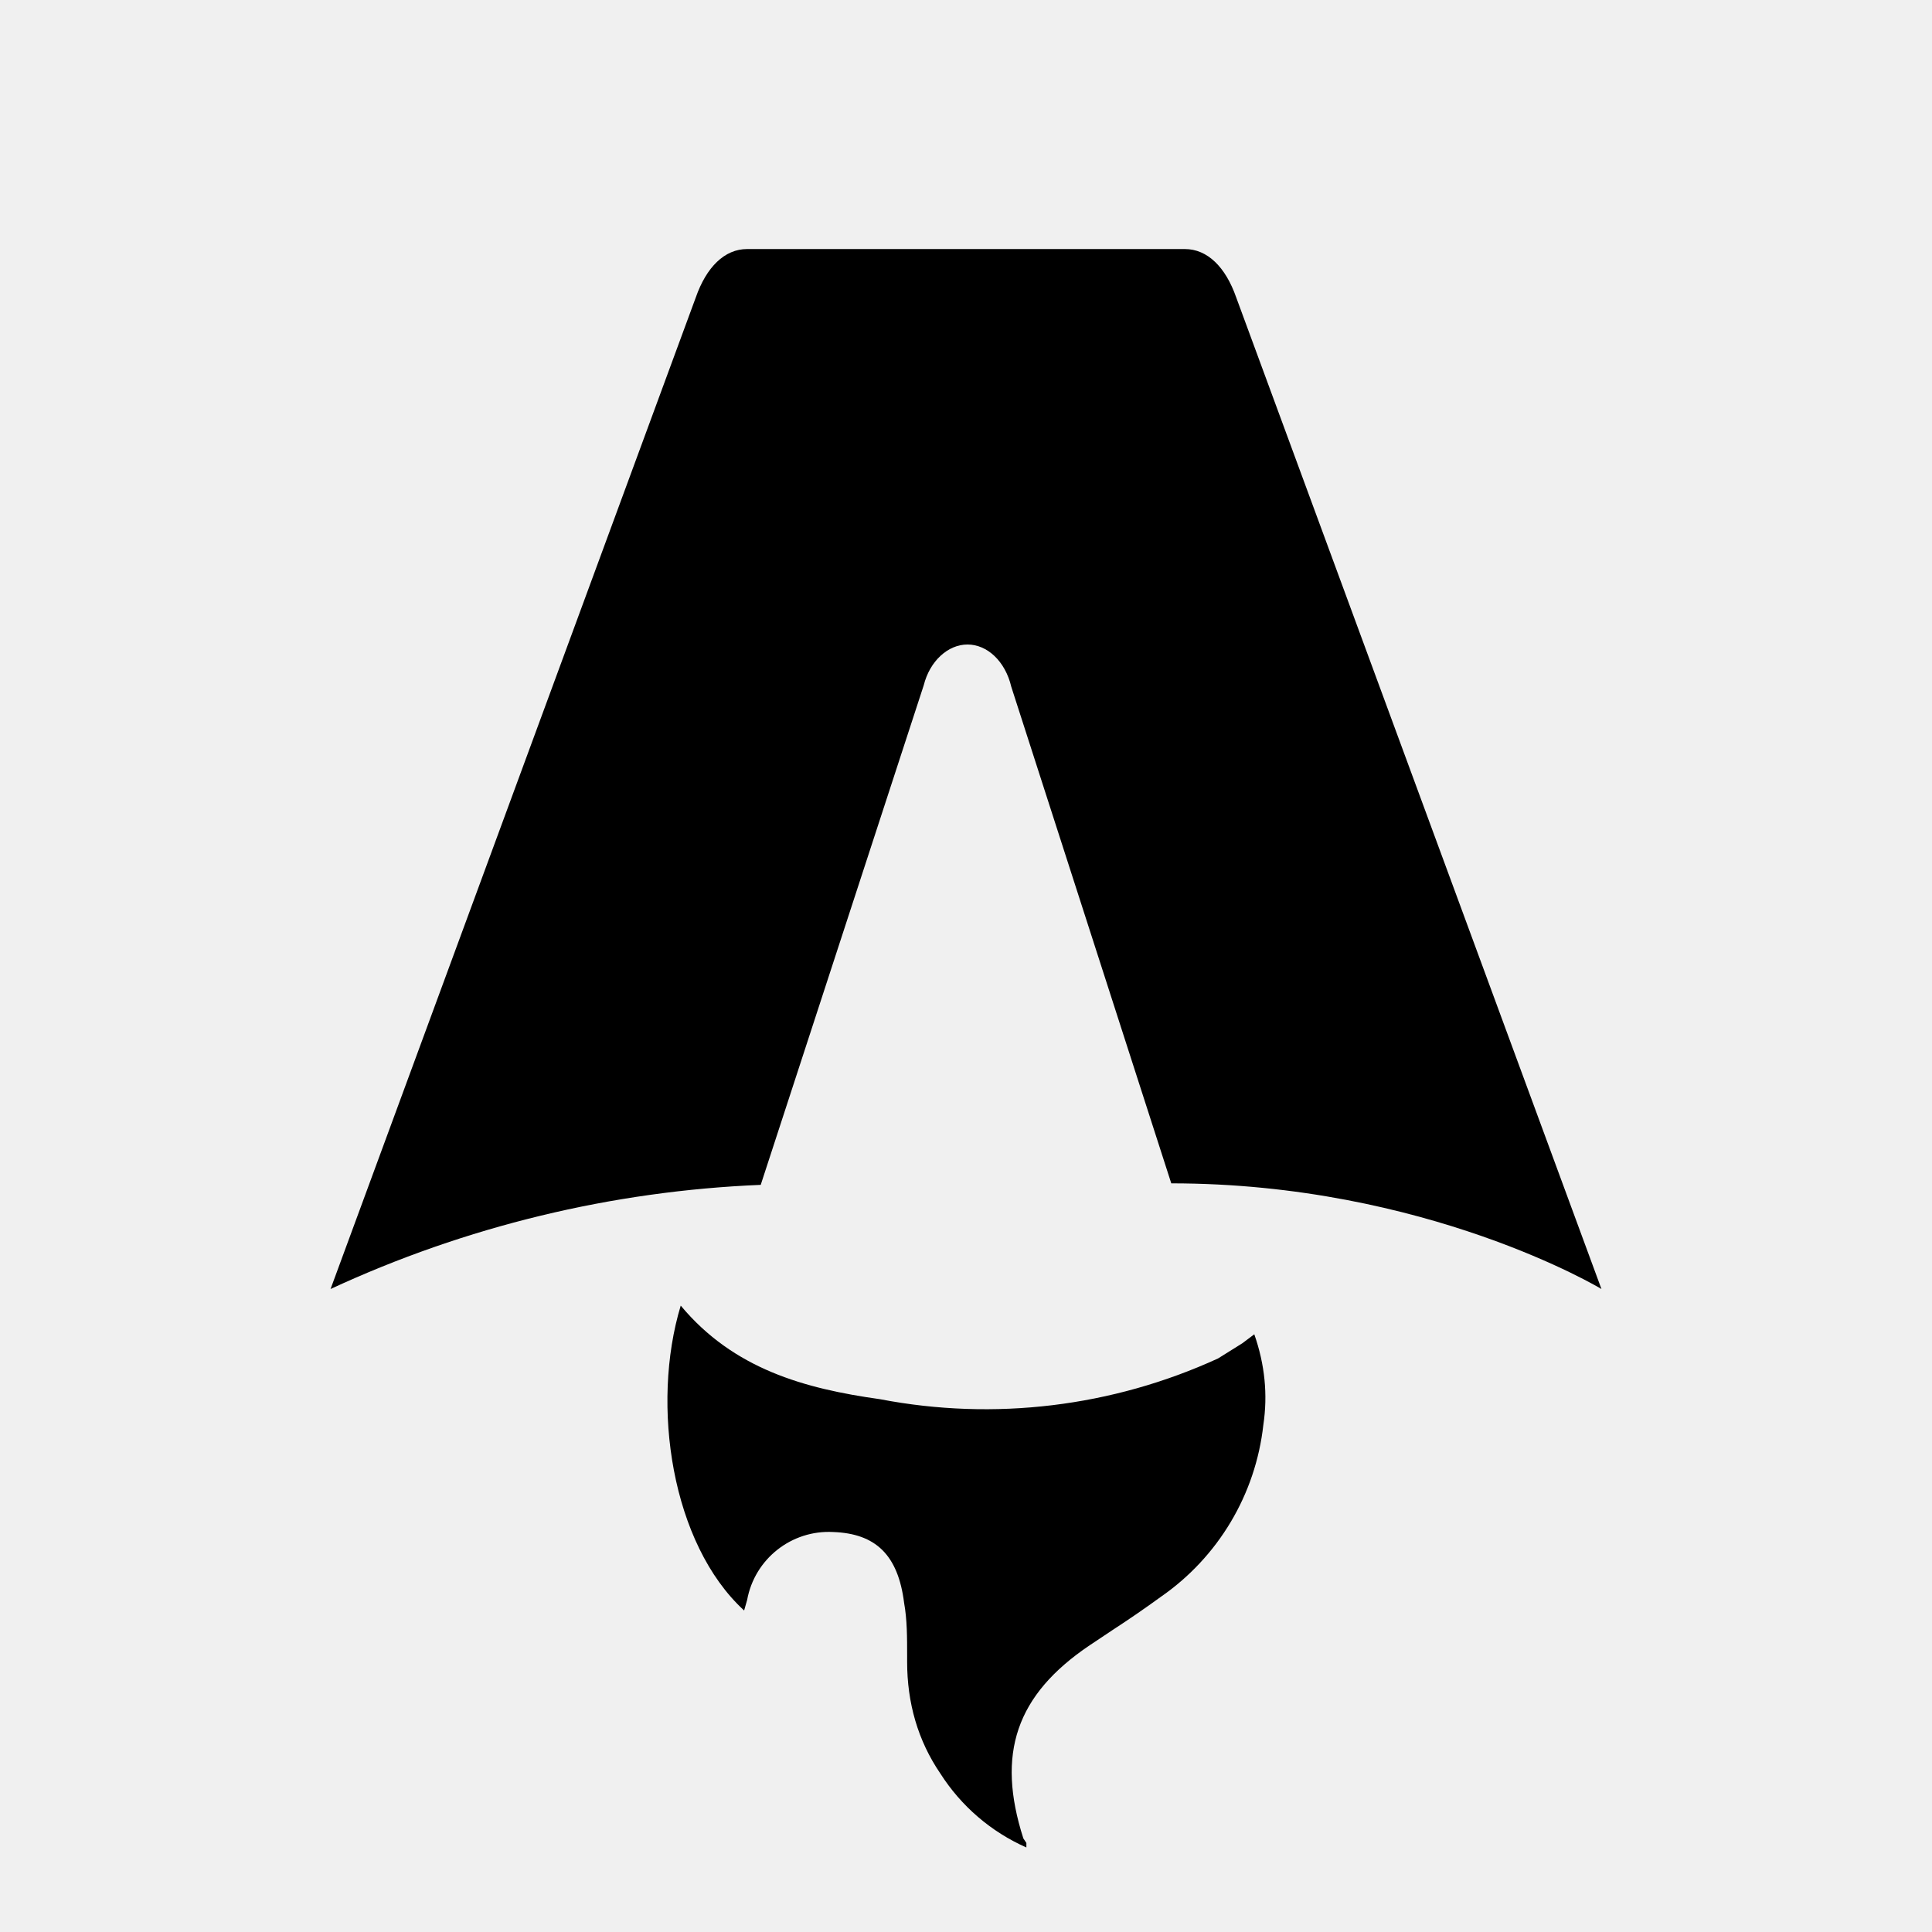
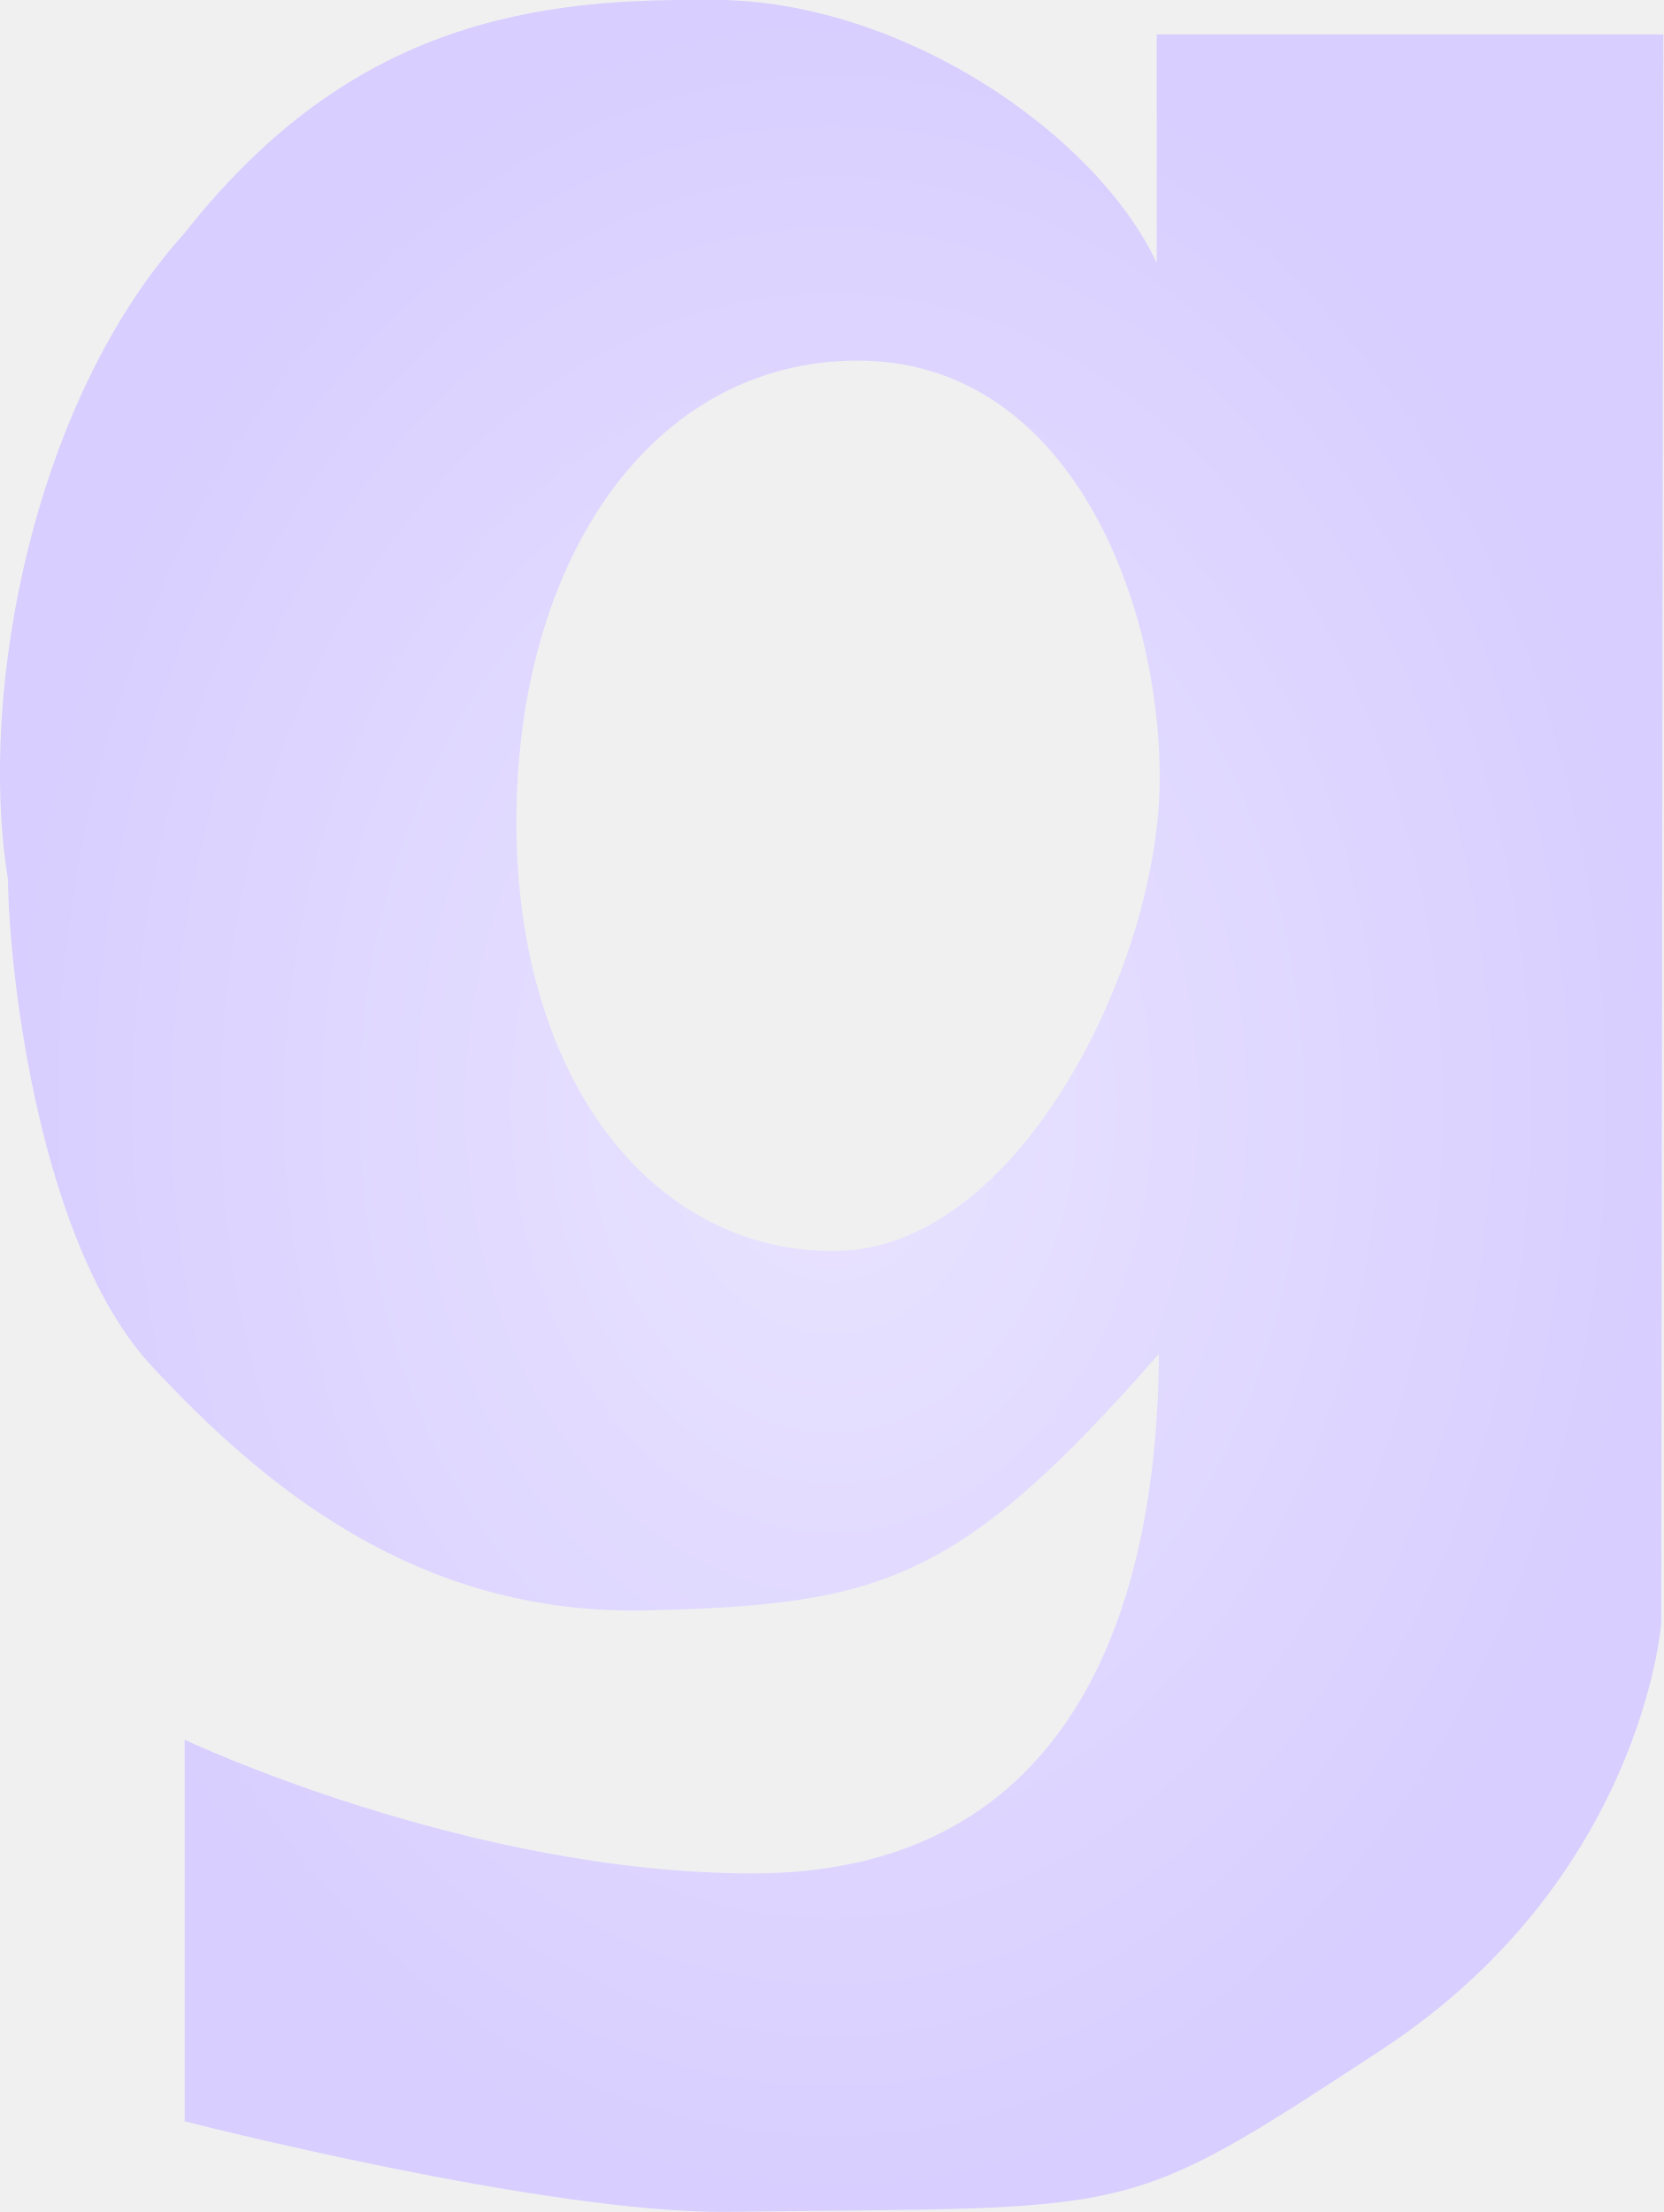
- <svg xmlns="http://www.w3.org/2000/svg" fill="none" viewBox="0 0 128 128">
-   <path d="M50.4 78.5a75.1 75.1 0 0 0-28.5 6.9l24.2-65.7c.7-2 1.9-3.2 3.4-3.2h29c1.5 0 2.7 1.2 3.4 3.2l24.2 65.7s-11.6-7-28.5-7L67 45.5c-.4-1.7-1.6-2.8-2.9-2.8-1.3 0-2.5 1.1-2.9 2.7L50.4 78.5Zm-1.1 28.2Zm-4.2-20.2c-2 6.6-.6 15.8 4.2 20.2a17.5 17.5 0 0 1 .2-.7 5.5 5.5 0 0 1 5.7-4.5c2.8.1 4.3 1.5 4.7 4.7.2 1.1.2 2.3.2 3.5v.4c0 2.7.7 5.2 2.2 7.4a13 13 0 0 0 5.7 4.9v-.3l-.2-.3c-1.8-5.6-.5-9.5 4.4-12.8l1.5-1a73 73 0 0 0 3.2-2.2 16 16 0 0 0 6.8-11.4c.3-2 .1-4-.6-6l-.8.6-1.6 1a37 37 0 0 1-22.4 2.7c-5-.7-9.7-2-13.2-6.2Z" />
-   <style>
-         path { fill: #000; }
-         @media (prefers-color-scheme: dark) {
-             path { fill: #FFF; }
-         }
-     </style>
+ <svg xmlns="http://www.w3.org/2000/svg" xmlns:xlink="http://www.w3.org/1999/xlink" width="17.465mm" height="23.22mm" viewBox="0 0 17.465 23.22" version="1.1" id="svg1" xml:space="preserve">
+   <defs id="defs1">
+     <linearGradient id="linearGradient4">
+       <stop style="stop-color:#e9e4ff;stop-opacity:1;" offset="0" id="stop4" />
+       <stop style="stop-color:#d8ceff;stop-opacity:1;" offset="1" id="stop5" />
+     </linearGradient>
+     <radialGradient xlink:href="#linearGradient4" id="radialGradient5" cx="73.847" cy="125.44" fx="73.847" fy="125.44" r="8.732" gradientTransform="matrix(1,0,0,1.329551,0,-41.33901)" gradientUnits="userSpaceOnUse" />
+   </defs>
+   <g id="layer1" transform="translate(-65.1141,-113.8301)">
+     <path id="path2" style="display:inline;fill:url(#radialGradient5);fill-opacity:1;stroke-width:0.265" d="m 72.508,113.831 c -1.985,-0.026 -3.812,0.357 -5.454,2.444 -1.569,1.73 -2.181,4.784 -1.856,6.789 0.011,1.009 0.342,3.858 1.516,5.114 1.142,1.222 2.761,2.618 5.205,2.557 2.444,-0.061 3.261,-0.292 5.363,-2.693 -0.023,3.225 -1.282,5.459 -4.277,5.454 -2.995,-0.005 -5.952,-1.403 -5.952,-1.403 v 4.005 c 0,0 3.802,0.974 5.703,0.95 4.349,-0.054 4.108,0.104 6.857,-1.697 2.749,-1.801 2.942,-4.481 2.942,-4.481 l 0.023,-16.679 h -5.319 v 2.399 c -0.635,-1.357 -2.721,-2.804 -4.752,-2.761 z m 1.614,3.785 c 2.175,0 3.168,2.441 3.168,4.384 0,1.944 -1.47,4.922 -3.377,4.961 -1.907,0.039 -3.375,-1.756 -3.377,-4.497 -0.002,-2.741 1.41,-4.848 3.585,-4.848 z" />
+   </g>
</svg>
